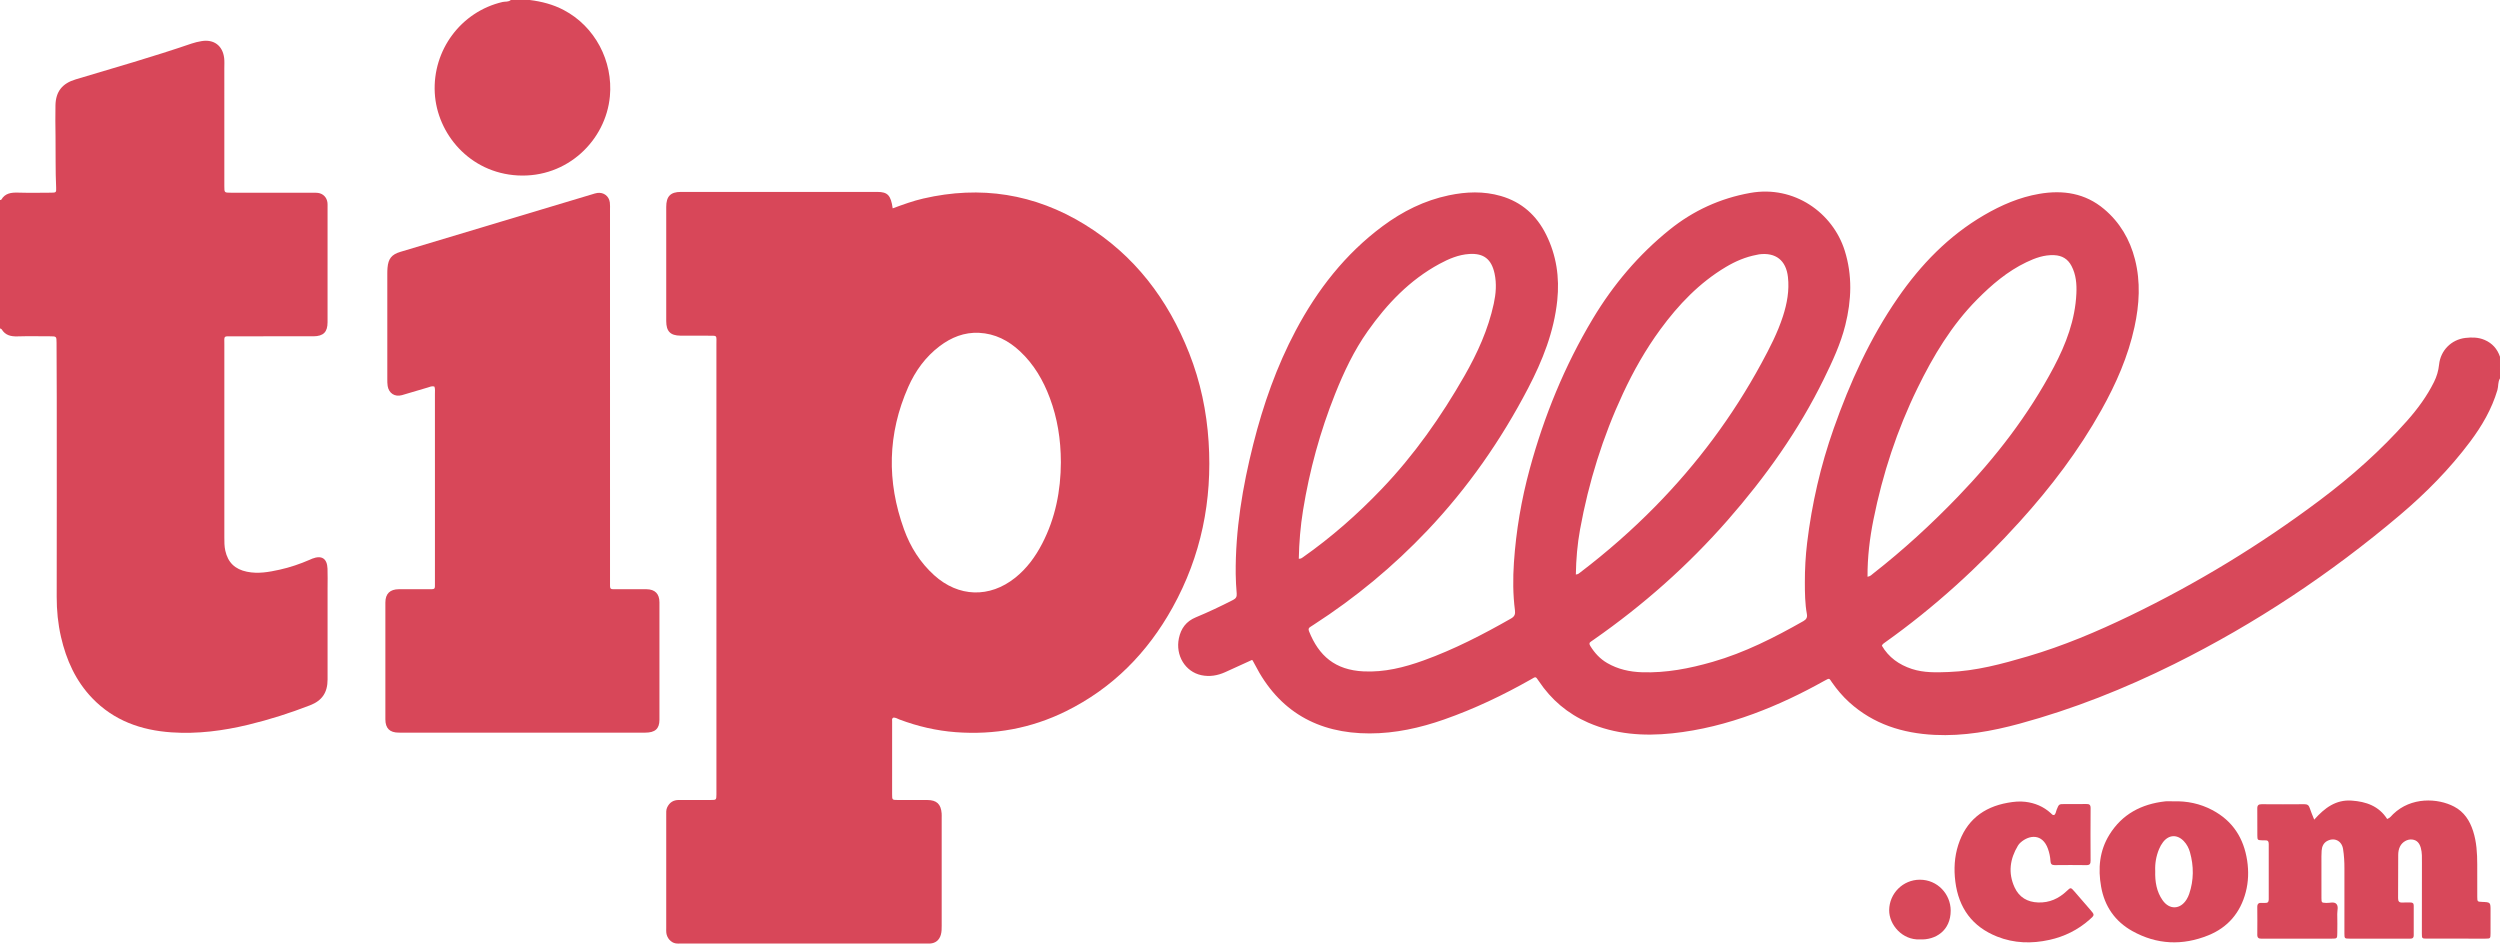
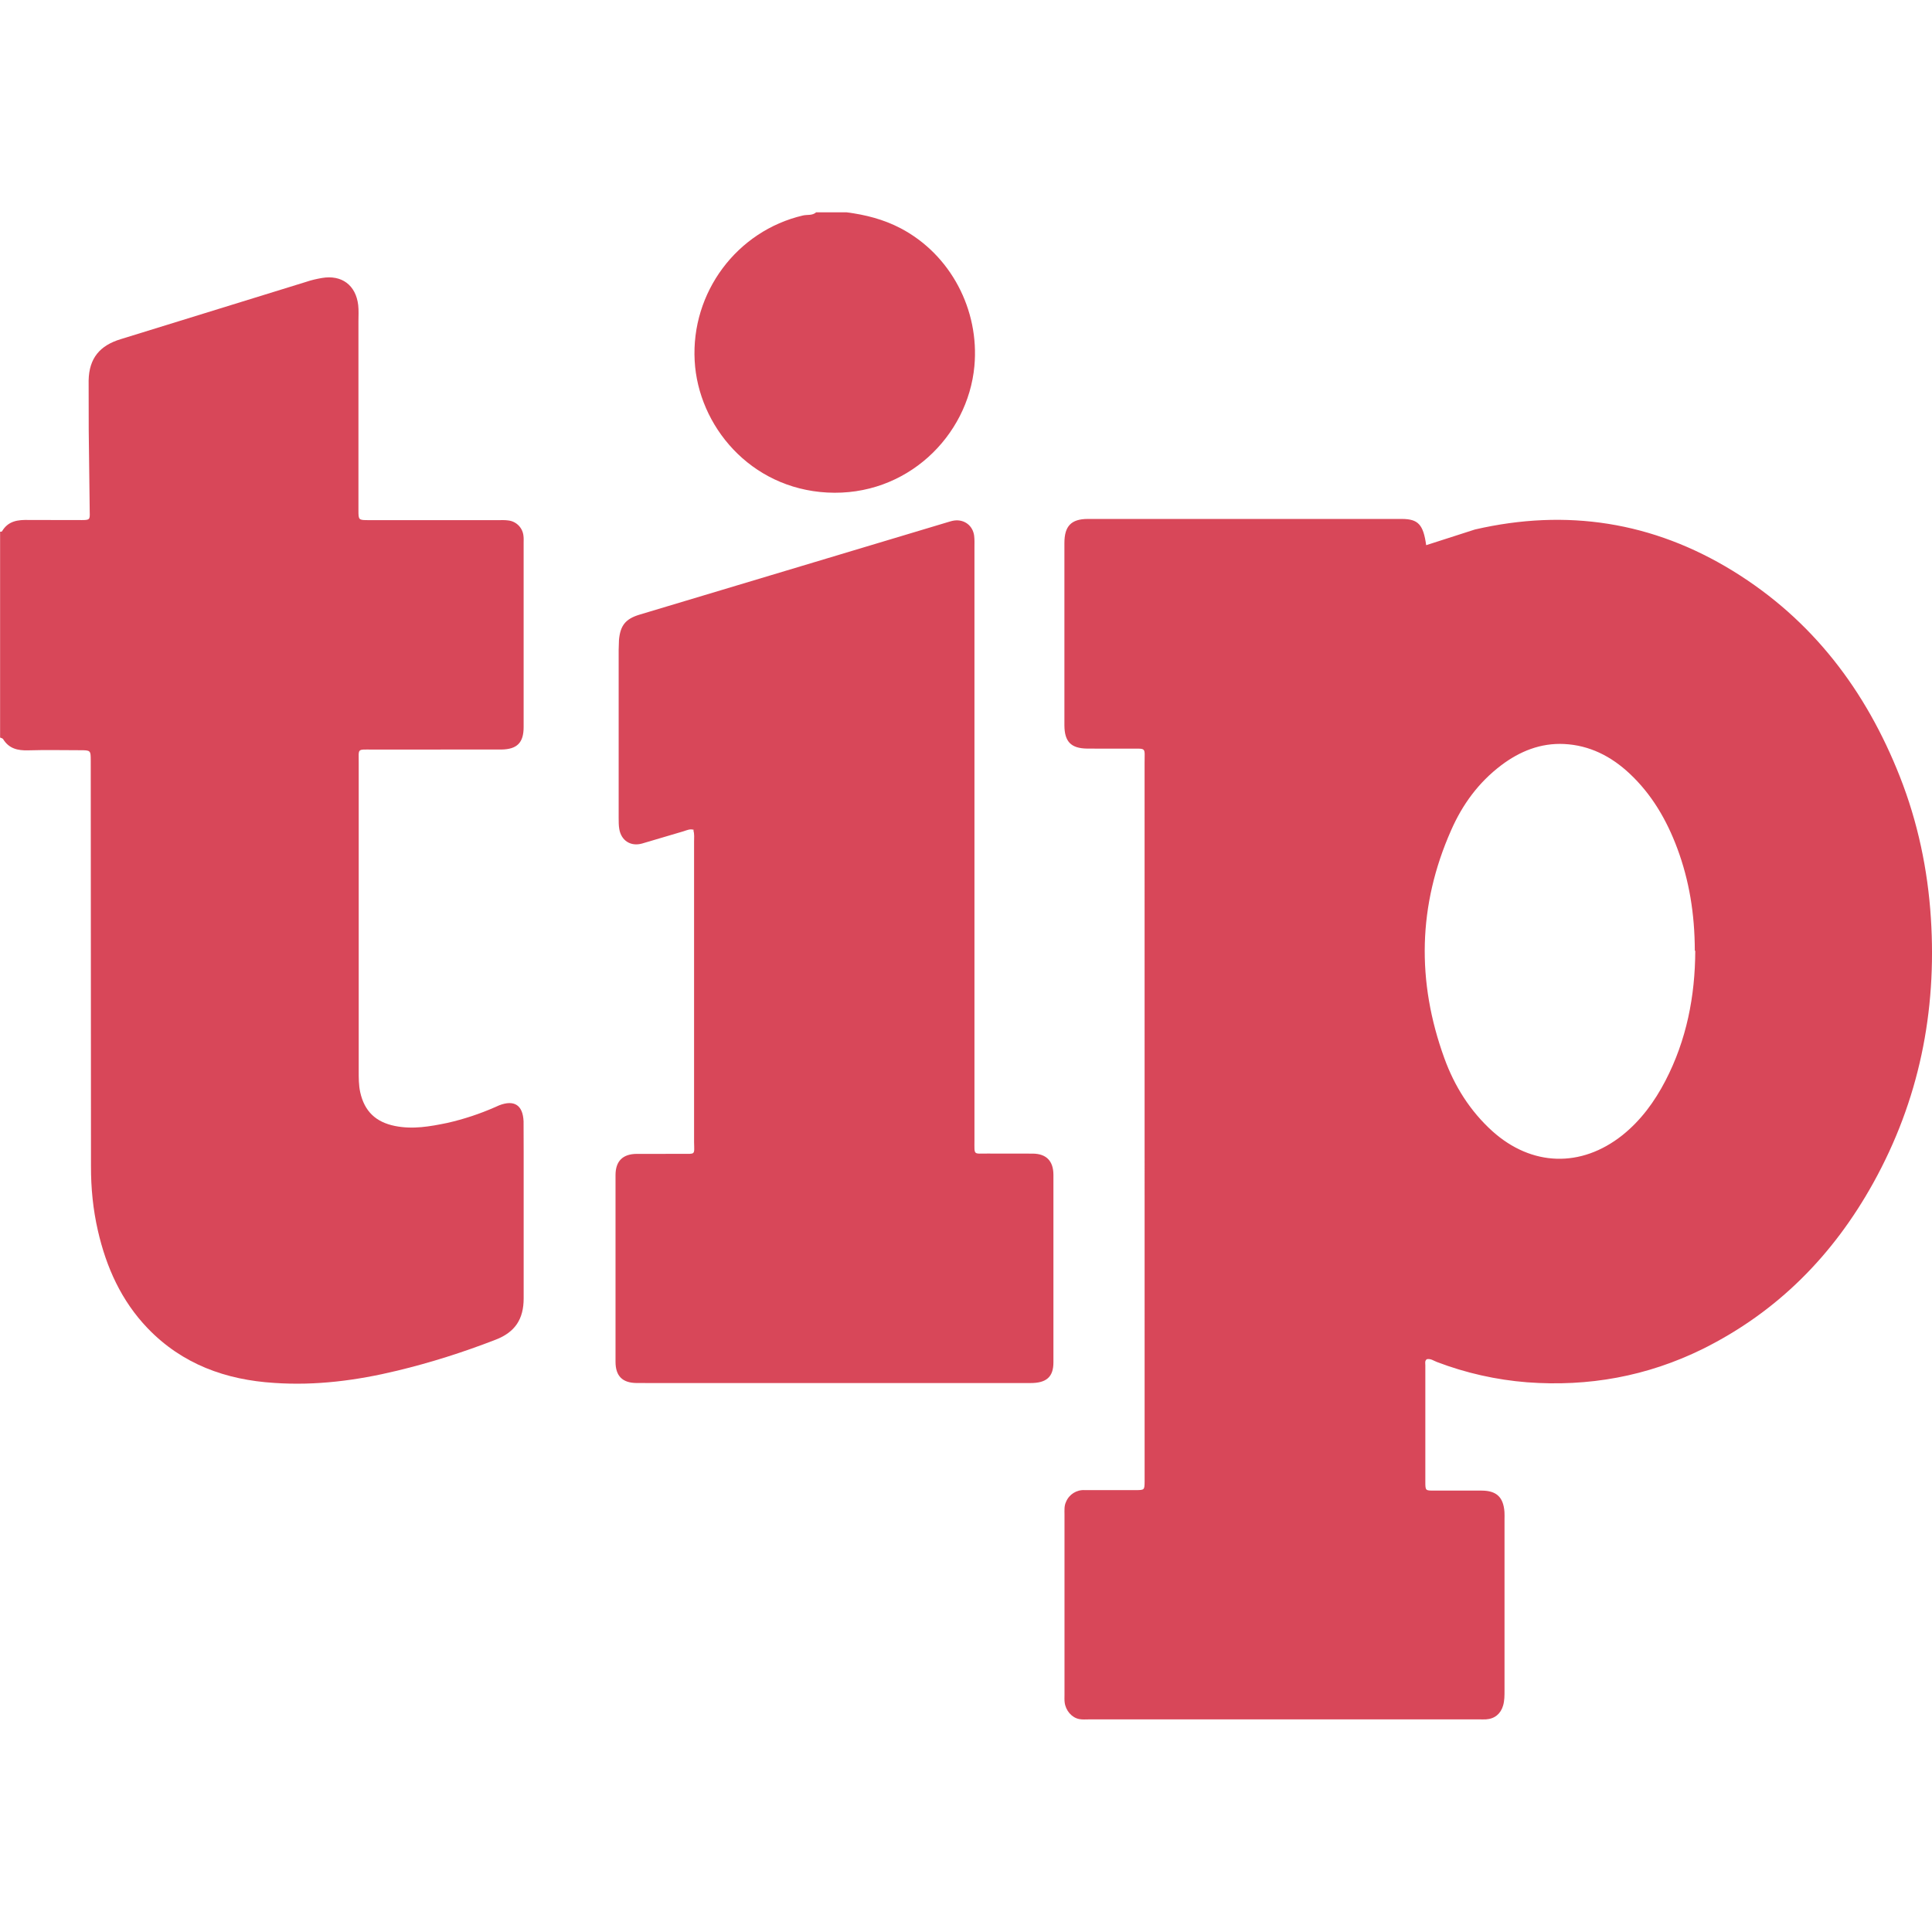
- <svg xmlns="http://www.w3.org/2000/svg" version="1.1" id="Layer_1" x="0px" y="0px" width="888.002" height="335.159" viewBox="0 0 888.002 335.159" enable-background="new 0 0 1009 472" xml:space="preserve">
-   <defs id="defs39" />
-   <path d="m 888.002,134.4 c -0.808,1.266 -0.516,2.772 -0.922,4.146 -2.004,6.776 -5.498,12.746 -9.693,18.348 -7.275,9.714 -15.759,18.295 -25.001,26.111 -24.586,20.791 -51.223,38.508 -80.07,52.844 -17.634,8.763 -35.871,16.008 -54.891,21.184 -9.907,2.696 -19.967,4.514 -30.292,3.996 -11.321,-0.566 -21.675,-3.788 -30.269,-11.57 -2.327,-2.107 -4.334,-4.483 -6.127,-7.044 -1.036,-1.48 -0.741,-1.7 -2.768,-0.567 -8.1,4.527 -16.448,8.52 -25.168,11.724 -9.337,3.431 -18.914,5.863 -28.812,6.909 -10.236,1.081 -20.275,0.364 -29.85,-3.799 -7.308,-3.178 -13.14,-8.147 -17.56,-14.762 -1.194,-1.787 -1.045,-1.589 -2.743,-0.626 -9.887,5.608 -20.108,10.485 -30.848,14.252 -8.584,3.011 -17.401,4.965 -26.494,4.968 -18.408,0.006 -32.272,-7.824 -40.765,-24.471 -0.252,-0.494 -0.524,-0.979 -0.797,-1.464 -0.035,-0.063 -0.126,-0.096 -0.227,-0.167 -3.169,1.447 -6.352,2.919 -9.551,4.354 -2.694,1.208 -5.523,1.681 -8.424,1.064 -5.737,-1.218 -9.247,-7.016 -7.993,-13.085 0.727,-3.519 2.583,-6.049 6.032,-7.477 4.499,-1.861 8.899,-3.957 13.24,-6.176 1.009,-0.517 1.357,-1.134 1.269,-2.24 -0.185,-2.308 -0.334,-4.624 -0.354,-6.938 -0.14,-15.692 2.429,-31.027 6.25,-46.181 3.527,-13.989 8.275,-27.534 15.057,-40.311 7.707,-14.522 17.6,-27.226 30.897,-37.098 7.085,-5.26 14.812,-9.122 23.49,-10.944 6.183,-1.297 12.361,-1.54 18.499,0.239 7.429,2.152 12.691,6.897 16.088,13.749 3.65,7.36 4.784,15.163 3.938,23.311 -1.159,11.17 -5.228,21.383 -10.352,31.208 -9.628,18.463 -21.434,35.41 -35.785,50.538 -12.108,12.764 -25.558,23.912 -40.34,33.451 -0.403,0.261 -0.795,0.54 -1.209,0.781 -0.659,0.385 -0.789,0.825 -0.486,1.582 3.493,8.741 9.256,13.74 19.354,14.239 7.398,0.366 14.451,-1.405 21.318,-3.883 10.852,-3.915 21.068,-9.189 31.074,-14.896 1.266,-0.722 1.572,-1.539 1.398,-2.886 -0.733,-5.651 -0.748,-11.34 -0.367,-17.003 0.757,-11.266 2.652,-22.363 5.617,-33.262 5.103,-18.759 12.393,-36.624 22.393,-53.313 7.249,-12.099 16.254,-22.76 27.271,-31.634 8.438,-6.796 17.99,-11.171 28.688,-13.079 15.613,-2.785 29.301,7.075 33.52,20.471 2.778,8.822 2.425,17.651 0.221,26.493 -1.672,6.711 -4.599,12.943 -7.619,19.115 -8.989,18.372 -20.758,34.861 -34.202,50.205 -14.088,16.078 -29.968,30.146 -47.496,42.365 -0.328,0.229 -0.642,0.481 -0.985,0.684 -0.728,0.429 -0.691,0.925 -0.282,1.589 1.535,2.494 3.463,4.597 6.011,6.07 3.821,2.211 7.958,3.13 12.366,3.274 8.582,0.282 16.854,-1.33 25.032,-3.681 11.449,-3.291 21.973,-8.638 32.274,-14.487 1.053,-0.599 1.468,-1.3 1.248,-2.507 -0.679,-3.711 -0.709,-7.49 -0.717,-11.229 -0.01,-4.704 0.242,-9.42 0.81,-14.107 1.678,-13.852 4.782,-27.371 9.423,-40.528 5.765,-16.34 12.854,-32.044 22.735,-46.358 8.224,-11.914 18.105,-22.143 30.725,-29.496 6.117,-3.564 12.546,-6.339 19.569,-7.542 8.423,-1.444 16.291,-0.253 23.01,5.396 5.617,4.722 9.184,10.806 10.988,17.9 2.037,8.002 1.555,16.013 -0.173,23.987 -2.271,10.486 -6.552,20.185 -11.762,29.505 -8.04,14.383 -17.938,27.412 -28.972,39.604 -14.482,16.001 -30.328,30.486 -47.944,42.994 -0.39,0.277 -0.813,0.52 -1.054,1.122 2.426,4.136 6.092,6.755 10.662,8.251 4.275,1.4 8.682,1.249 13.071,1.086 9.665,-0.358 18.927,-2.859 28.127,-5.569 12.521,-3.688 24.511,-8.746 36.249,-14.41 23.827,-11.5 46.328,-25.189 67.49,-41.068 11.222,-8.42 21.671,-17.698 30.984,-28.22 3.727,-4.209 7.033,-8.703 9.54,-13.755 0.968,-1.95 1.577,-3.993 1.798,-6.173 0.507,-4.99 4.329,-8.887 9.354,-9.473 2.308,-0.269 4.615,-0.238 6.836,0.719 2.736,1.179 4.492,3.196 5.445,5.973 0.003,2.558 0.003,5.118 0.003,7.678 z m -224.655,70.47 c 1.066,-0.177 1.524,-0.771 2.073,-1.201 10.659,-8.334 20.6,-17.46 29.987,-27.198 13.38,-13.879 25.09,-29.003 34.116,-46.089 4.32,-8.177 7.582,-16.755 8.01,-26.128 0.153,-3.341 -0.108,-6.702 -1.729,-9.784 -1.312,-2.496 -3.34,-3.713 -6.161,-3.837 -3.565,-0.157 -6.763,1.021 -9.878,2.512 -6.728,3.222 -12.306,7.983 -17.504,13.234 -9.058,9.149 -15.565,20.026 -21.168,31.491 -7.261,14.859 -12.38,30.452 -15.631,46.657 -1.335,6.659 -2.155,13.382 -2.115,20.343 z m -103.604,-0.794 c 0.846,-0.074 1.177,-0.454 1.547,-0.736 9.423,-7.182 18.313,-14.962 26.626,-23.416 14.95,-15.205 27.562,-32.133 37.733,-50.872 2.935,-5.407 5.771,-10.866 7.667,-16.756 1.459,-4.534 2.299,-9.14 1.759,-13.917 -0.668,-5.908 -4.334,-8.783 -10.223,-8.041 -0.315,0.04 -0.623,0.135 -0.937,0.194 -3.896,0.732 -7.479,2.273 -10.863,4.287 -9.443,5.621 -16.862,13.413 -23.286,22.175 -5.209,7.104 -9.545,14.763 -13.268,22.749 -7.192,15.429 -12.214,31.559 -15.258,48.295 -0.956,5.257 -1.412,10.588 -1.497,16.038 z m -98.412,-5.608 c 0.758,0.03 1.063,-0.241 1.381,-0.464 10.181,-7.147 19.467,-15.322 28.06,-24.307 11.567,-12.095 21.104,-25.682 29.388,-40.165 4.615,-8.07 8.449,-16.507 10.43,-25.661 0.764,-3.533 1.058,-7.11 0.282,-10.706 -1.098,-5.089 -3.827,-7.27 -8.972,-6.95 -3.826,0.238 -7.3,1.73 -10.606,3.521 -10.578,5.729 -18.648,14.223 -25.488,23.904 -4.858,6.875 -8.458,14.487 -11.575,22.3 -5.319,13.333 -9.088,27.106 -11.384,41.271 -0.922,5.678 -1.397,11.412 -1.516,17.257 z" id="path4" style="clip-rule:evenodd;fill:#d8485a;fill-rule:evenodd" />
-   <path d="m 0,71.04 c 0.153,-0.028 0.394,-0.005 0.445,-0.093 1.374,-2.352 3.553,-2.599 6.001,-2.527 3.917,0.115 7.838,0.051 11.758,0.021 1.689,-0.013 1.82,-0.072 1.739,-1.782 -0.287,-6.073 -0.135,-12.15 -0.219,-18.224 -0.051,-3.679 -0.1,-7.36 -0.023,-11.037 0.103,-4.929 2.468,-7.79 7.172,-9.198 13.766,-4.122 27.585,-8.069 41.186,-12.728 1.127,-0.387 2.308,-0.654 3.485,-0.856 4.409,-0.756 7.554,1.577 8.08,6.022 0.14,1.183 0.055,2.394 0.055,3.592 0.002,13.998 -0.001,27.996 0.005,41.995 0.001,2.195 0.022,2.221 2.276,2.224 9.599,0.01 19.197,0.003 28.796,0.007 0.719,0 1.446,-0.035 2.156,0.058 1.87,0.244 3.178,1.599 3.404,3.479 0.057,0.474 0.036,0.958 0.036,1.438 0.002,13.678 0.008,27.356 -0.003,41.035 -0.003,3.486 -1.474,4.938 -4.956,4.985 -0.48,0.006 -0.96,0.001 -1.44,0.001 -9.119,0 -18.238,-0.008 -27.356,0.004 -3.323,0.004 -2.909,-0.317 -2.91,2.97 -0.011,22.797 -0.008,45.594 -10e-4,68.392 0,1.596 -0.013,3.188 0.337,4.771 0.936,4.224 3.448,6.624 7.705,7.493 3.961,0.81 7.802,0.111 11.63,-0.737 3.669,-0.813 7.221,-2.026 10.671,-3.524 0.293,-0.128 0.58,-0.272 0.877,-0.387 3.363,-1.296 5.284,-0.074 5.427,3.548 0.091,2.316 0.022,4.64 0.022,6.959 0,10.799 0,21.597 0,32.396 0,4.617 -1.91,7.508 -6.217,9.18 -7.152,2.776 -14.447,5.099 -21.913,6.901 -8.99,2.172 -18.082,3.348 -27.323,2.715 -10.777,-0.738 -20.479,-4.16 -28.149,-12.155 -5.874,-6.121 -9.208,-13.571 -11.084,-21.729 -1.078,-4.685 -1.539,-9.441 -1.529,-14.266 0.046,-23.598 0.026,-47.194 0.018,-70.792 -0.002,-6.479 -0.043,-12.957 -0.071,-19.435 -0.01,-2.29 -0.017,-2.298 -2.393,-2.303 -3.839,-0.007 -7.682,-0.084 -11.518,0.029 C 3.848,119.55 1.899,119.099 0.604,116.988 0.498,116.815 0.206,116.755 0,116.642 0,101.44 0,86.24 0,71.04 Z" id="path6" style="clip-rule:evenodd;fill:#d84759;fill-rule:evenodd" />
-   <path d="m 188.161,0 c 4.22,0.528 8.272,1.563 12.077,3.564 11.113,5.844 17.558,18.132 16.395,30.657 -1.448,15.596 -15.105,29.037 -32.729,28.094 -17.141,-0.917 -28.681,-14.862 -29.471,-29.28 -0.836,-15.238 9.33,-28.896 24.068,-32.327 0.978,-0.228 2.095,0.062 2.94,-0.708 2.239,0 4.479,0 6.72,0 z" id="path8" style="clip-rule:evenodd;fill:#d8485a;fill-rule:evenodd" />
-   <path d="m 317.083,74.01 c 3.69,-1.357 7.203,-2.644 10.853,-3.487 20.368,-4.706 39.551,-1.717 57.351,9.216 17.688,10.864 29.574,26.574 37.117,45.721 3.983,10.108 6.2,20.622 6.897,31.464 1.342,20.851 -2.648,40.569 -12.809,58.881 -8.914,16.065 -21.302,28.659 -37.92,36.854 -12.342,6.086 -25.404,8.436 -39.072,7.411 -6.881,-0.516 -13.566,-2.074 -20.037,-4.512 -0.722,-0.271 -1.404,-0.789 -2.244,-0.626 -0.506,0.363 -0.334,0.885 -0.334,1.326 -0.014,8.639 -0.016,17.276 -0.006,25.914 0.002,1.954 0.028,1.975 1.961,1.983 3.519,0.017 7.039,-0.008 10.558,0.009 3.3,0.016 4.827,1.448 5.074,4.734 0.042,0.557 0.015,1.119 0.015,1.679 0,12.718 -0.001,25.435 0.003,38.151 0,1.121 0.01,2.237 -0.31,3.329 -0.545,1.861 -1.888,2.968 -3.797,3.083 -0.478,0.029 -0.959,0.007 -1.439,0.007 -28.953,0 -57.907,0.001 -86.86,-0.002 -0.719,0 -1.455,0.061 -2.153,-0.068 -1.674,-0.311 -3.035,-1.901 -3.253,-3.726 -0.066,-0.553 -0.035,-1.118 -0.035,-1.678 -0.002,-13.356 -0.003,-26.714 0.002,-40.07 10e-4,-0.953 -0.094,-1.917 0.341,-2.829 0.845,-1.771 2.22,-2.632 4.19,-2.62 3.759,0.022 7.518,0.016 11.277,0.002 1.985,-0.007 1.986,-0.024 2.021,-1.913 0.007,-0.399 0.001,-0.8 0.001,-1.199 0,-52.868 0.003,-105.736 -0.006,-158.604 -0.001,-3.582 0.482,-3.179 -3.179,-3.2 -3.199,-0.019 -6.399,0.027 -9.598,-0.013 -3.587,-0.044 -5.043,-1.541 -5.046,-5.175 -0.011,-13.517 -0.011,-27.034 0,-40.55 0.003,-3.748 1.51,-5.33 5.189,-5.333 23.275,-0.019 46.549,-0.019 69.824,0 3.653,0.005 4.788,1.232 5.424,5.841 z m 59.739,90.169 c -0.021,-8.239 -1.26,-15.685 -3.907,-22.781 -2.346,-6.289 -5.65,-11.978 -10.606,-16.616 -4.109,-3.845 -8.893,-6.285 -14.541,-6.563 -5.228,-0.257 -9.869,1.603 -14.009,4.739 -5.029,3.811 -8.625,8.785 -11.144,14.478 -7.364,16.646 -7.682,33.574 -1.499,50.625 2.262,6.237 5.732,11.767 10.702,16.261 8.65,7.822 19.684,8.163 28.784,0.894 4.134,-3.302 7.178,-7.481 9.589,-12.137 4.694,-9.06 6.592,-18.77 6.631,-28.9 z" id="path10" style="clip-rule:evenodd;fill:#d84759;fill-rule:evenodd" />
-   <path d="m 154.325,137.344 c -0.886,-0.34 -1.612,0.068 -2.366,0.293 -3.06,0.913 -6.114,1.846 -9.186,2.719 -2.521,0.716 -4.661,-0.659 -5.076,-3.242 -0.126,-0.784 -0.125,-1.593 -0.125,-2.39 -0.007,-12.479 -0.006,-24.958 -0.002,-37.437 0,-0.719 0.013,-1.44 0.075,-2.156 0.284,-3.251 1.45,-4.731 4.576,-5.672 11.924,-3.591 23.854,-7.158 35.782,-10.737 10.782,-3.235 21.563,-6.474 32.345,-9.707 0.611,-0.183 1.224,-0.401 1.852,-0.483 2.247,-0.294 4.131,1.14 4.416,3.385 0.11,0.867 0.058,1.756 0.058,2.636 0.002,43.916 0,87.832 0.006,131.748 0,3.457 -0.295,2.951 2.898,2.976 3.359,0.025 6.72,-0.022 10.079,0.015 2.985,0.033 4.573,1.621 4.578,4.63 0.019,13.919 0.02,27.838 0,41.756 -0.004,3.195 -1.554,4.558 -5.063,4.559 -25.277,0.004 -50.555,0.002 -75.833,0.002 -3.92,0 -7.839,0.019 -11.759,-0.007 -3.161,-0.021 -4.69,-1.536 -4.694,-4.723 -0.019,-13.839 -0.02,-27.678 0.001,-41.517 0.005,-3.105 1.631,-4.679 4.773,-4.703 3.36,-0.026 6.72,0.005 10.079,-0.01 3.057,-0.013 2.741,0.321 2.748,-2.639 0.014,-5.76 0.004,-11.519 0.004,-17.278 0,-16.479 0.002,-32.957 -0.005,-49.436 -0.004,-0.867 0.115,-1.751 -0.161,-2.582 z" id="path12" style="clip-rule:evenodd;fill:#d84759;fill-rule:evenodd" />
-   <path d="m 822.01,291.137 c 3.731,-4.199 7.707,-7.141 13.269,-6.765 5.153,0.348 9.708,1.923 12.644,6.539 1.042,-0.377 1.522,-1.156 2.14,-1.749 6.37,-6.127 15.79,-5.729 21.668,-2.641 3.534,1.858 5.53,4.979 6.719,8.683 1.236,3.854 1.466,7.837 1.467,11.846 10e-4,3.84 -0.017,7.681 0.009,11.52 0.012,1.715 0.051,1.715 1.741,1.786 2.977,0.124 2.977,0.124 2.977,3.173 10e-4,2.64 0.014,5.28 -0.004,7.92 -0.014,1.903 -0.032,1.95 -1.783,1.955 -6.96,0.02 -13.92,0.022 -20.88,-0.004 -1.684,-0.006 -1.731,-0.067 -1.731,-1.793 -0.003,-8.399 0.031,-16.799 0.027,-25.198 -10e-4,-1.749 0.082,-3.507 -0.395,-5.231 -0.443,-1.604 -1.297,-2.754 -3.038,-2.975 -1.71,-0.217 -3.524,0.844 -4.336,2.434 -0.487,0.955 -0.649,1.99 -0.657,3.024 -0.039,5.119 -0.01,10.239 -0.047,15.358 -0.008,1.105 0.352,1.635 1.521,1.56 0.956,-0.062 1.92,0.015 2.879,-0.01 0.795,-0.021 1.162,0.291 1.157,1.12 -0.018,3.52 -0.013,7.039 0.002,10.56 0.003,0.802 -0.352,1.168 -1.148,1.158 -0.88,-0.012 -1.76,0.005 -2.64,0.006 -6.319,0 -12.64,0.011 -18.959,-0.007 -1.835,-0.006 -1.871,-0.044 -1.875,-1.863 -0.016,-7.68 -0.025,-15.359 0.004,-23.039 0.01,-2.325 -0.123,-4.644 -0.48,-6.928 -0.451,-2.88 -2.993,-4.178 -5.499,-2.938 -1.441,0.713 -2.011,2.024 -2.118,3.526 -0.098,1.354 -0.067,2.718 -0.069,4.077 -0.007,4.239 -0.017,8.479 0.005,12.72 0.009,1.699 0.046,1.681 1.715,1.76 1.188,0.057 2.653,-0.496 3.494,0.263 0.966,0.873 0.372,2.427 0.406,3.68 0.062,2.238 0.035,4.479 0.012,6.72 -0.02,1.983 -0.039,2.019 -2.001,2.023 -6.72,0.018 -13.44,0.007 -20.16,0.007 -1.6,0 -3.2,-0.027 -4.8,0.006 -0.993,0.021 -1.465,-0.35 -1.455,-1.395 0.029,-3.279 0.038,-6.561 -0.004,-9.84 -0.015,-1.178 0.509,-1.579 1.605,-1.475 0.396,0.038 0.801,-0.02 1.199,0.005 0.92,0.059 1.27,-0.353 1.267,-1.273 -0.021,-6.561 -0.021,-13.12 0,-19.68 0.003,-0.924 -0.351,-1.332 -1.27,-1.271 -0.318,0.021 -0.64,0.01 -0.959,-0.003 -1.751,-0.07 -1.802,-0.072 -1.819,-1.709 -0.036,-3.199 0.015,-6.399 -0.022,-9.6 -0.013,-1.139 0.436,-1.531 1.57,-1.521 5.04,0.043 10.08,0.041 15.12,-0.001 1.038,-0.009 1.609,0.31 1.929,1.334 0.399,1.289 0.967,2.527 1.603,4.146 z" id="path14" style="clip-rule:evenodd;fill:#d8485a;fill-rule:evenodd" />
-   <path d="m 771.929,284.634 c 4.882,-0.165 9.529,0.805 13.86,3.088 7.266,3.829 11.206,9.983 12.411,17.995 0.564,3.753 0.454,7.5 -0.507,11.176 -1.902,7.287 -6.343,12.521 -13.299,15.335 -9.175,3.712 -18.288,3.34 -26.994,-1.519 -6.144,-3.429 -9.838,-8.775 -11.076,-15.71 -1.158,-6.483 -0.608,-12.774 2.931,-18.499 4.534,-7.336 11.405,-10.912 19.8,-11.853 0.946,-0.105 1.916,-0.013 2.874,-0.013 z m -6.391,24.775 c -0.107,3.785 0.474,7.305 2.617,10.359 2.446,3.488 6.324,3.311 8.541,-0.314 0.371,-0.606 0.68,-1.269 0.908,-1.941 1.659,-4.902 1.658,-9.853 0.27,-14.805 -0.41,-1.46 -1.109,-2.816 -2.18,-3.938 -2.351,-2.46 -5.304,-2.33 -7.375,0.345 -0.585,0.755 -1.045,1.584 -1.417,2.479 -1.061,2.548 -1.489,5.192 -1.364,7.815 z" id="path16" style="clip-rule:evenodd;fill:#d8485a;fill-rule:evenodd" />
-   <path d="m 729.656,289.509 c 0.584,-0.451 0.601,-1.232 0.859,-1.868 0.818,-2.012 0.785,-2.032 2.81,-2.038 2.559,-0.008 5.117,0.032 7.674,-0.018 1.063,-0.02 1.596,0.204 1.586,1.44 -0.052,6.235 -0.043,12.472 -0.006,18.707 0.007,1.103 -0.301,1.579 -1.483,1.563 -3.756,-0.054 -7.515,-0.046 -11.271,-0.004 -1.031,0.011 -1.438,-0.424 -1.492,-1.392 -0.084,-1.523 -0.395,-3.006 -0.914,-4.442 -1.956,-5.411 -6.595,-4.962 -9.705,-2.203 -0.355,0.314 -0.685,0.688 -0.93,1.094 -2.861,4.745 -3.563,9.704 -1.201,14.846 1.626,3.538 4.556,5.237 8.396,5.365 3.974,0.132 7.304,-1.371 10.151,-4.092 1.373,-1.31 1.423,-1.286 2.68,0.149 1.895,2.164 3.764,4.352 5.647,6.524 1.602,1.848 1.626,1.868 -0.294,3.557 -4.105,3.609 -8.873,5.972 -14.185,7.147 -6.294,1.394 -12.559,1.24 -18.607,-1.169 -8.834,-3.52 -13.651,-10.162 -14.835,-19.532 -0.559,-4.418 -0.324,-8.794 1.039,-13.034 2.766,-8.596 8.829,-13.423 17.606,-14.972 2.042,-0.359 4.108,-0.59 6.202,-0.336 3.434,0.416 6.469,1.683 9.041,4.019 0.336,0.306 0.596,0.774 1.232,0.689 z" id="path18" style="clip-rule:evenodd;fill:#d8485a;fill-rule:evenodd" />
-   <path d="m 681.92,333.677 c -6.156,0.305 -10.938,-5.175 -10.884,-10.395 0.062,-5.965 4.89,-10.776 10.845,-10.808 6.384,-0.033 10.988,5.186 11.006,10.937 0.022,7.141 -5.384,10.556 -10.967,10.266 z" id="path20" style="clip-rule:evenodd;fill:#d8485a;fill-rule:evenodd" />
+ <svg xmlns="http://www.w3.org/2000/svg" width="64" height="64" fill-rule="evenodd">
+   <path d="M0 17.616c.023-.004.06-.001.066-.014.205-.35.53-.387.894-.377l1.752.003c.252-.002.27-.01.26-.266l-.033-2.715-.003-1.644c.015-.734.368-1.16 1.07-1.37l6.136-1.896c.168-.058.344-.097.52-.128.657-.113 1.125.235 1.204.897.02.176.008.357.008.535V16.9c0 .327.003.33.34.33h4.3c.107 0 .215-.005.32.01a.57.57 0 0 1 .507.518c.01.07.005.143.005.214v6.114c0 .52-.22.736-.738.743h-.215c-1.36 0-2.717-.001-4.076.001-.495.001-.433-.047-.434.443v10.2c0 .238-.002.475.05.71.14.63.514.987 1.148 1.116.6.12 1.162.017 1.733-.1a8.74 8.74 0 0 0 1.59-.525l.13-.058c.5-.193.787-.01.81.53l.003 1.037v4.827c0 .688-.285 1.12-.926 1.368-1.066.414-2.152.76-3.265 1.028-1.34.324-2.694.5-4.07.405-1.606-.1-3.05-.62-4.194-1.81-.875-.912-1.372-2.022-1.65-3.237-.16-.698-.23-1.407-.228-2.126l-.008-13.443c-.001-.34-.003-.342-.357-.343-.572-.001-1.145-.013-1.716.004-.347.01-.637-.057-.83-.372-.016-.026-.06-.035-.1-.052v-6.794z" fill="#d84759" />
+   <path d="M28.035 7.032c.63.08 1.232.233 1.8.53 1.656.87 2.616 2.702 2.443 4.568-.216 2.324-2.25 4.326-4.876 4.186-2.554-.137-4.273-2.214-4.39-4.362-.125-2.27 1.4-4.305 3.586-4.816.146-.034.312.01.438-.105h1z" fill="#d8485a" />
+   <path d="M47.243 18.06l1.617-.52c3.035-.7 5.893-.256 8.545 1.373 2.635 1.62 4.406 3.96 5.53 6.812.593 1.506.924 3.073 1.028 4.688.2 3.107-.395 6.044-1.908 8.773-1.328 2.394-3.174 4.27-5.65 5.5-1.84.907-3.785 1.257-5.82 1.104a10.77 10.77 0 0 1-2.985-.672c-.108-.04-.2-.118-.334-.093-.075.054-.05.132-.05.198v3.86c0 .3.004.294.292.295h1.573c.492.002.72.216.756.705.006.083.002.167.002.25V56c0 .167.001.333-.046.496-.08.277-.28.442-.566.46-.07.004-.143.001-.214.001h-12.94c-.107 0-.217.01-.32-.01-.25-.046-.452-.283-.485-.555-.01-.082-.005-.167-.005-.25v-5.97c0-.142-.014-.286.05-.42a.63.63 0 0 1 .624-.39h1.68c.296-.001.296-.004.3-.285l-.001-23.8c0-.534.072-.474-.474-.477-.477-.003-.953.004-1.43-.002-.534-.007-.75-.23-.752-.77v-6.042c0-.558.225-.794.773-.795h10.403c.544.001.713.184.808.87zm8.9 13.434c-.003-1.228-.188-2.337-.582-3.394-.35-.937-.842-1.785-1.58-2.476-.612-.573-1.325-.936-2.166-.978-.78-.038-1.47.24-2.087.706-.75.568-1.285 1.3-1.66 2.157-1.097 2.48-1.145 5.002-.223 7.543.337.93.854 1.753 1.595 2.423 1.3 1.165 2.933 1.216 4.3.133.616-.492 1.07-1.115 1.43-1.808.7-1.35.982-2.797.988-4.306zm-33.15-4c-.132-.05-.24.01-.353.044l-1.37.405c-.376.107-.694-.098-.756-.483-.02-.117-.02-.237-.02-.356v-5.578l.01-.32c.042-.484.216-.705.682-.845l10.15-3.046c.1-.027.182-.06.276-.072.335-.044.615.17.658.504.016.13.01.262.01.393v19.63c0 .515-.044.44.432.443l1.502.002c.445.005.68.242.682.7v6.22c-.001.476-.232.68-.754.68h-11.3c-.584 0-1.168.003-1.752-.001-.47-.003-.7-.23-.7-.704v-6.186c.001-.463.243-.697.7-.7l1.502-.001c.455-.002.408.048.4-.393v-9.94c-.001-.13.017-.26-.024-.385z" fill="#d84759" />
</svg>
